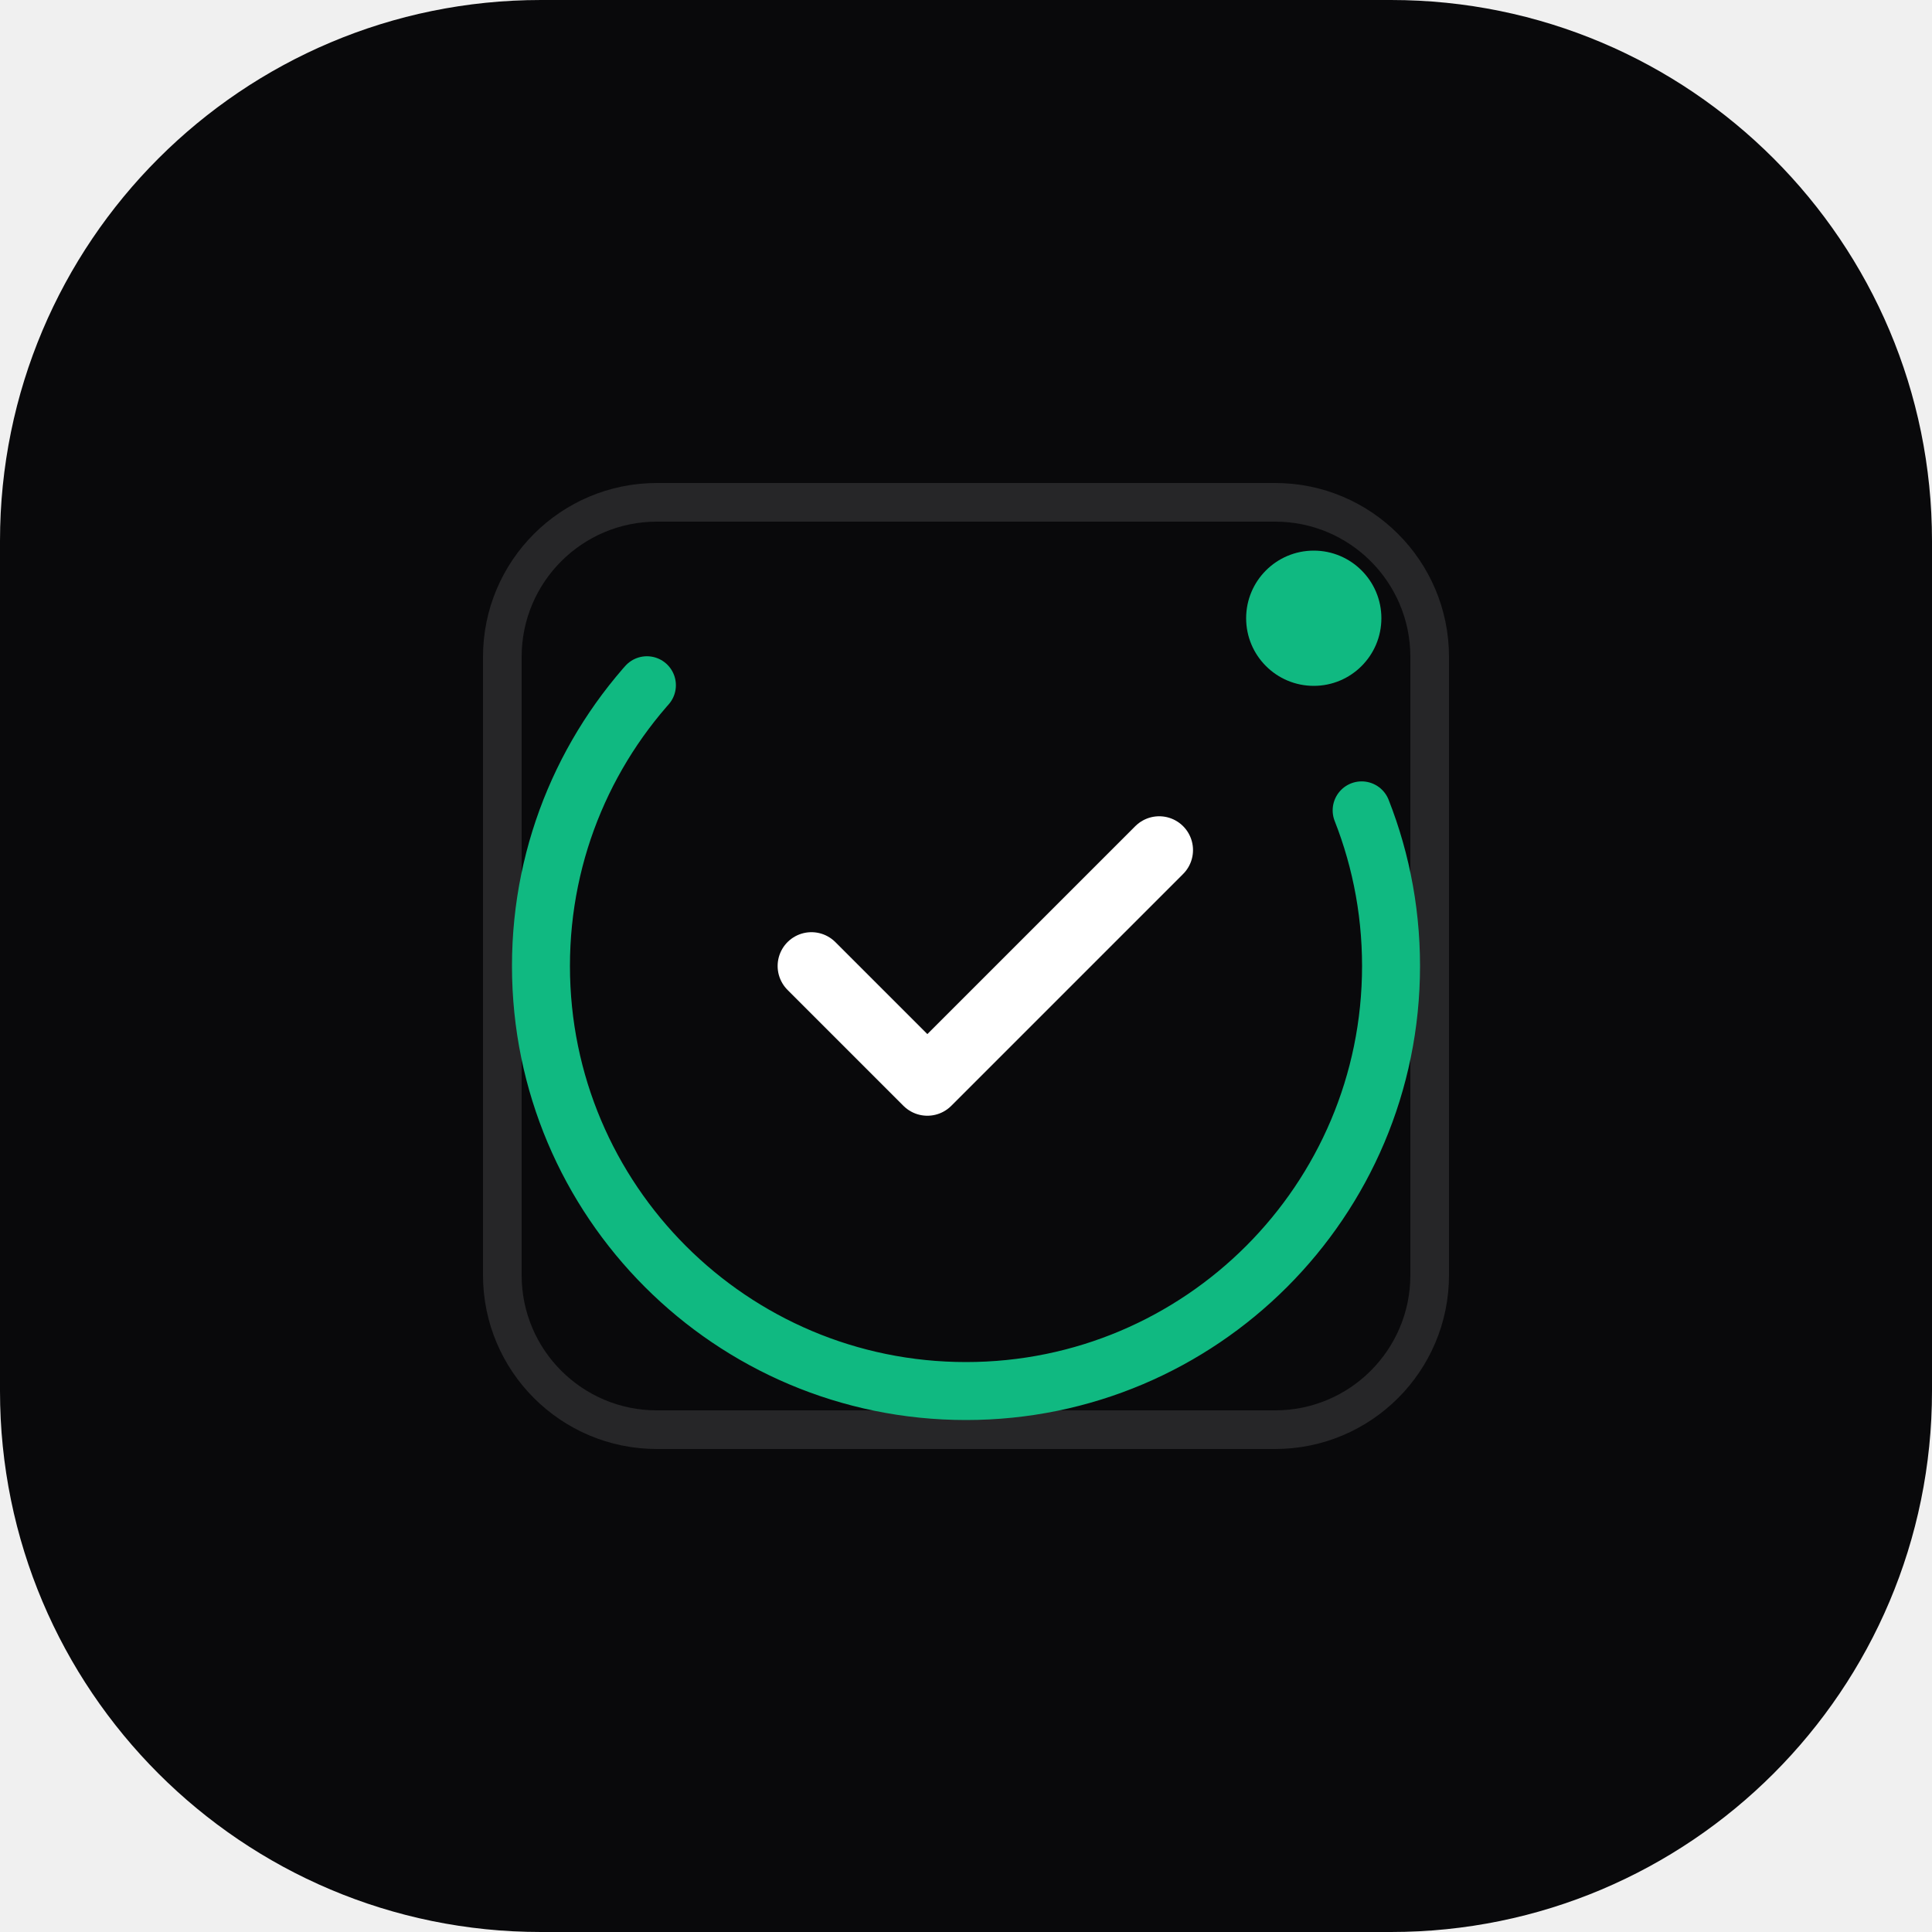
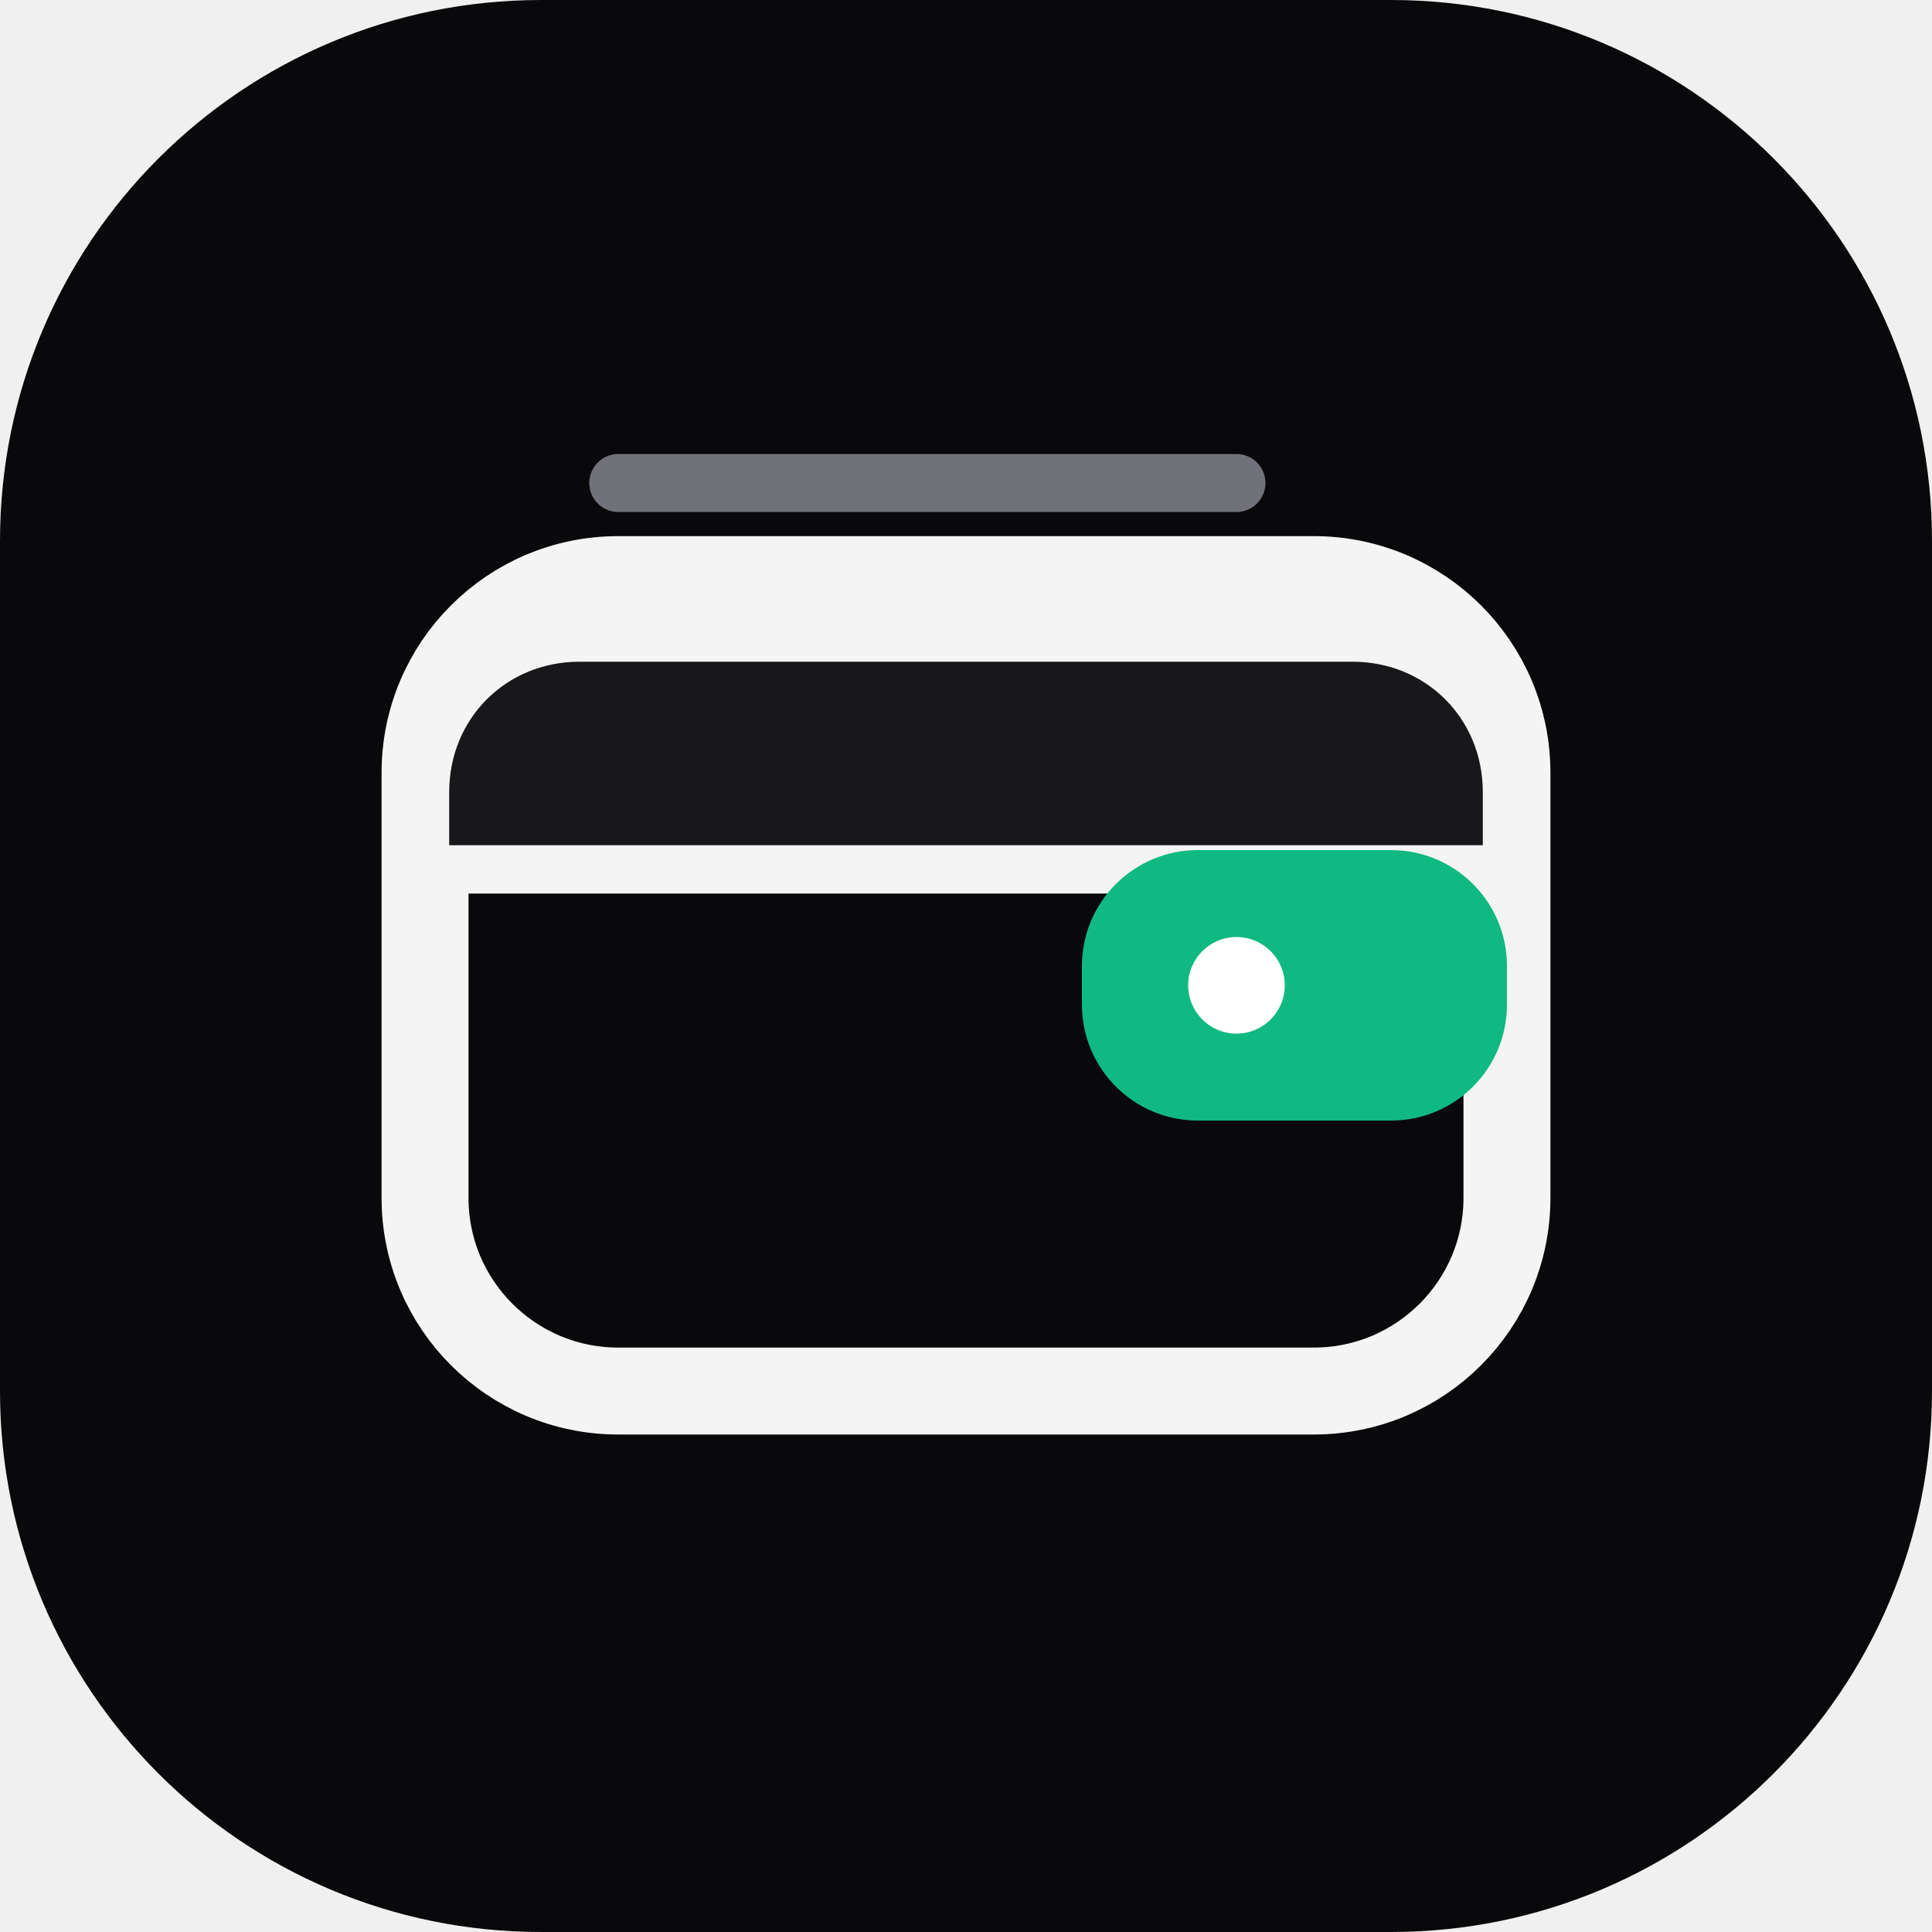
<svg xmlns="http://www.w3.org/2000/svg" viewBox="0 0 100 100" fill="none">
  <rect width="100" height="100" rx="28" fill="#09090b" />
-   <path d="M26 34C26 29.582 29.582 26 34 26H66C70.418 26 74 29.582 74 34V66C74 70.418 70.418 74 66 74H34C29.582 74 26 70.418 26 66V34Z" stroke="rgba(255,255,255,0.12)" stroke-width="2" />
-   <circle cx="50" cy="50" r="22" stroke="#10b981" stroke-width="3" stroke-linecap="round" stroke-dasharray="85 45" />
-   <path d="M42 50L48 56L60 44" stroke="#ffffff" stroke-width="3.5" stroke-linecap="round" stroke-linejoin="round" />
-   <circle cx="68" cy="32" r="3.5" fill="#10b981" />
+   <rect x="22" y="30" width="56" height="42" rx="10" stroke="#f4f4f5" stroke-width="4.5" fill="none" />
+   <path d="M22 41C22 36.5 25.5 33 30 33H70C74.5 33 78 36.5 78 41V45H22V41Z" fill="#18181b" stroke="#f4f4f5" stroke-width="2.5" />
+   <rect x="56" y="44" width="22" height="14" rx="6" fill="#10b981" />
+   <circle cx="64" cy="51" r="2.5" fill="#ffffff" />
+   <path d="M32 25H64" stroke="#71717a" stroke-width="3" stroke-linecap="round" />
</svg>
